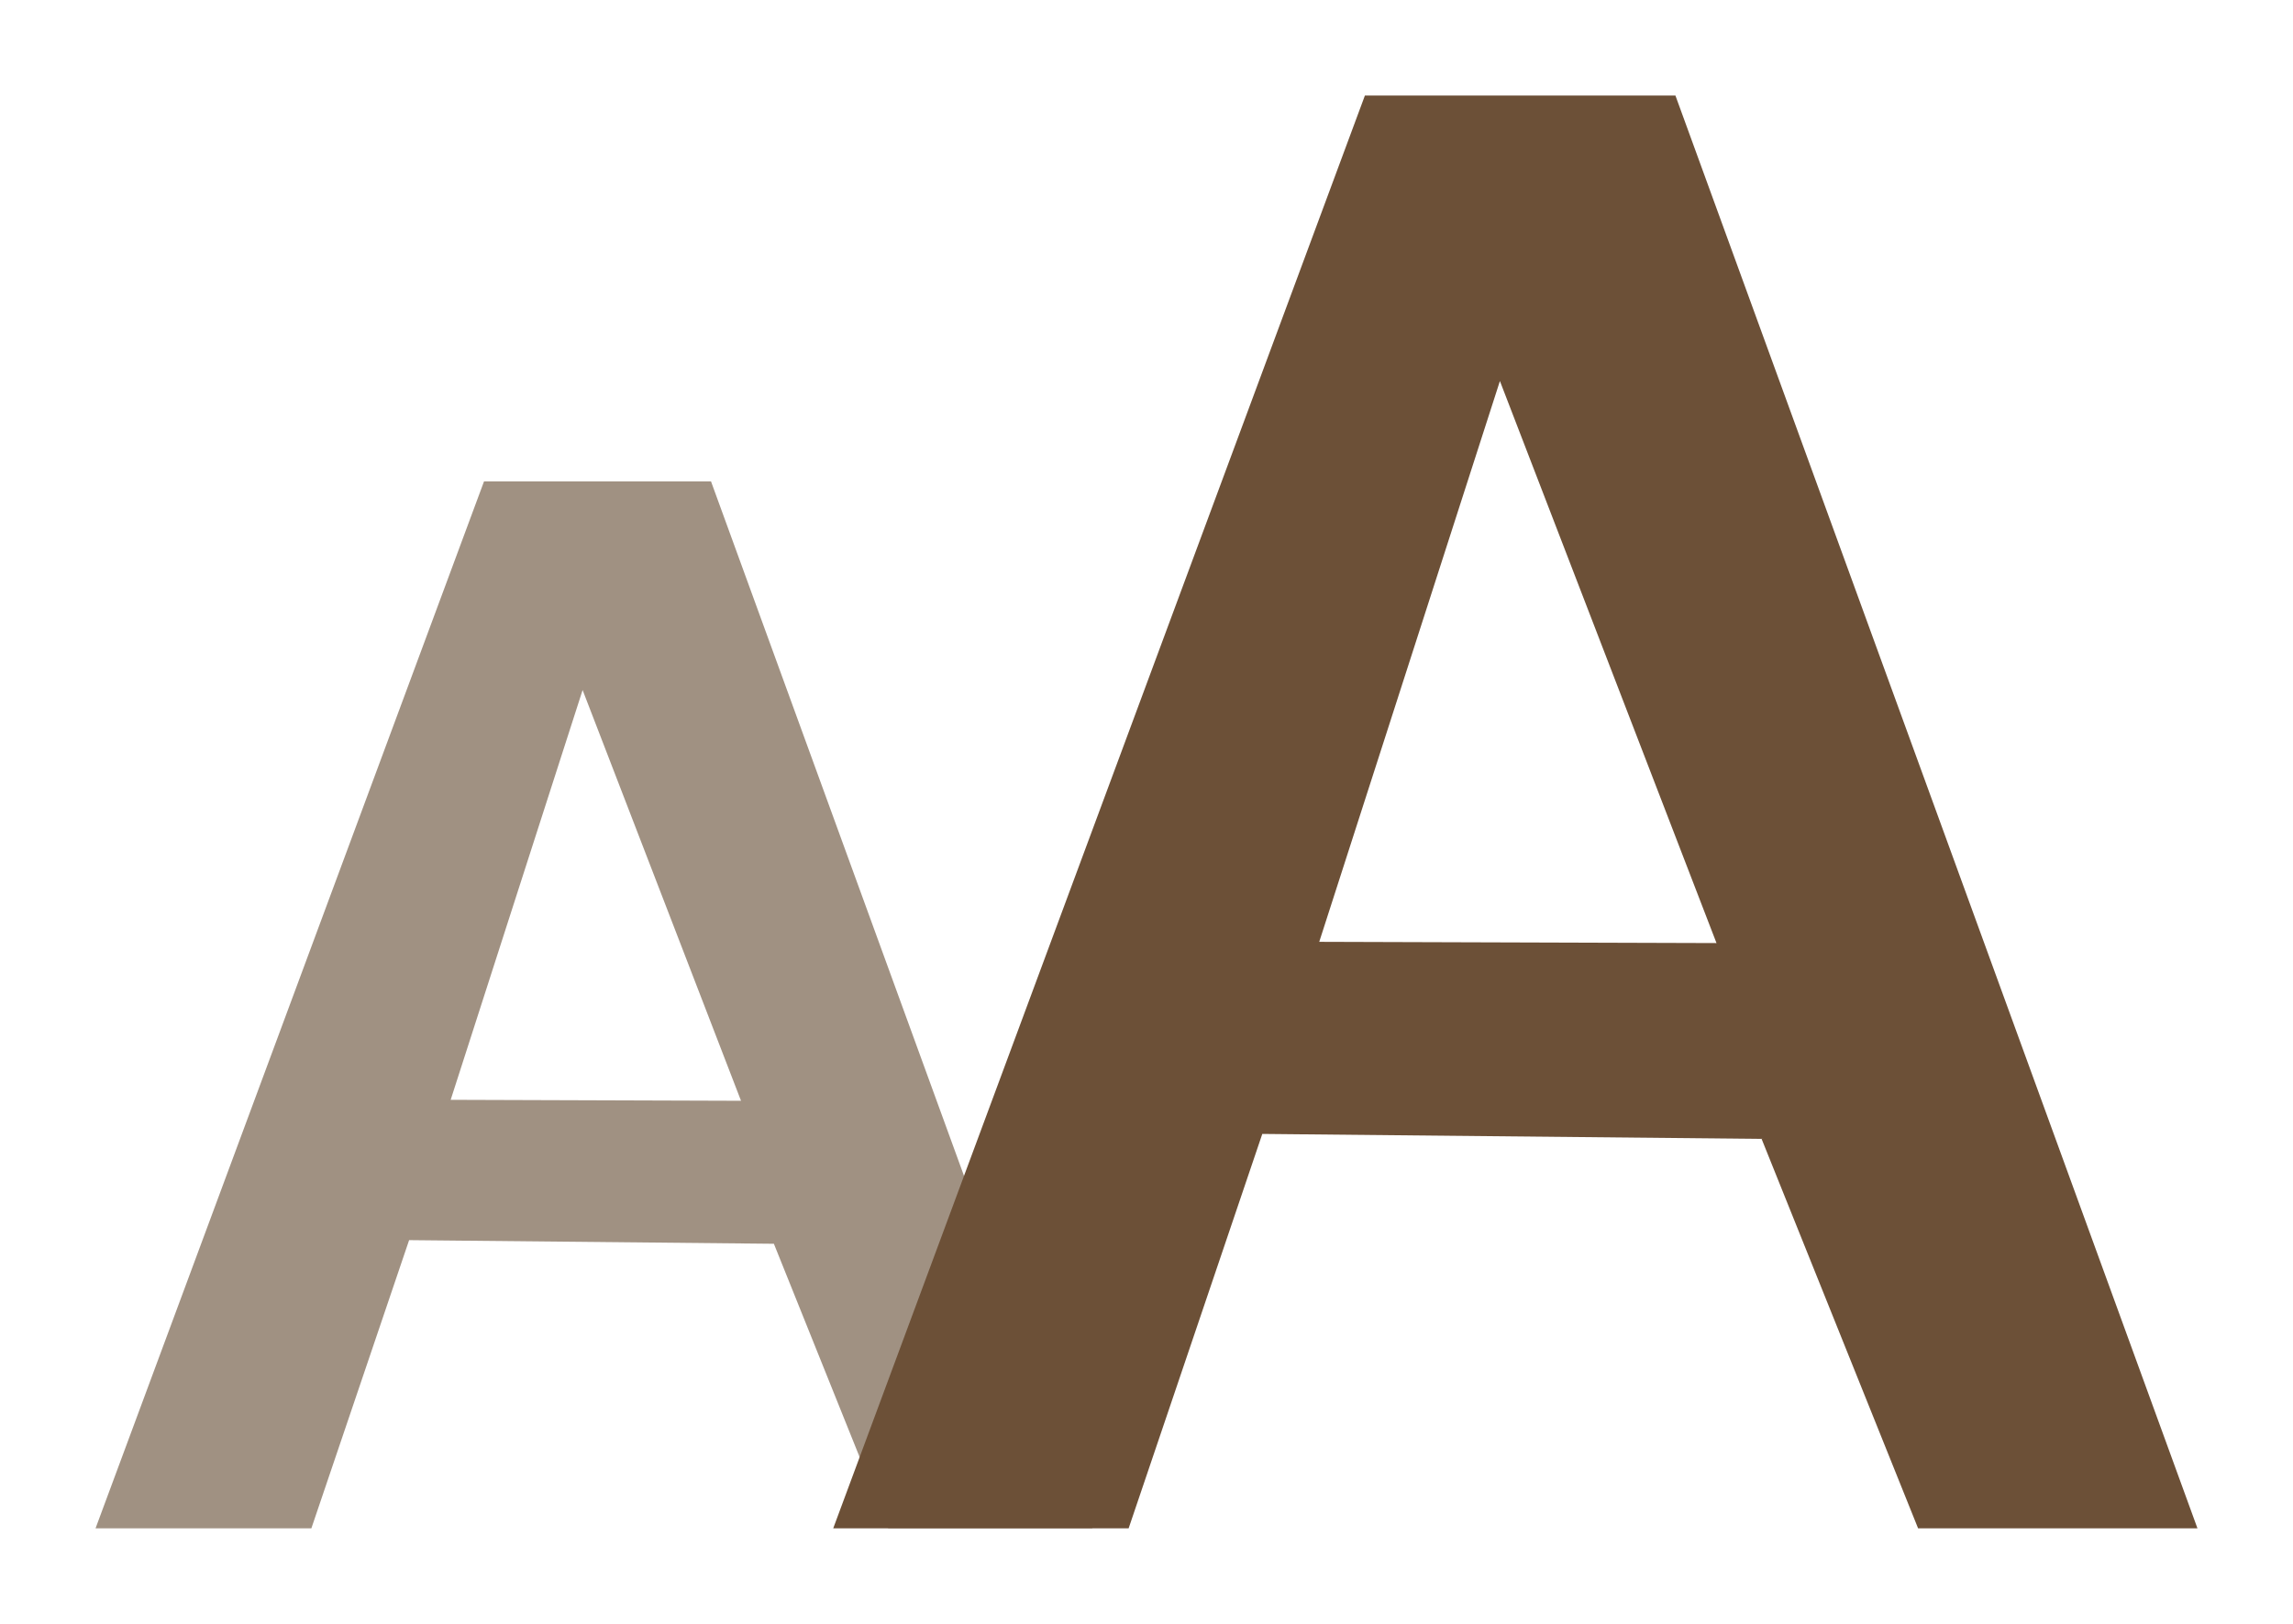
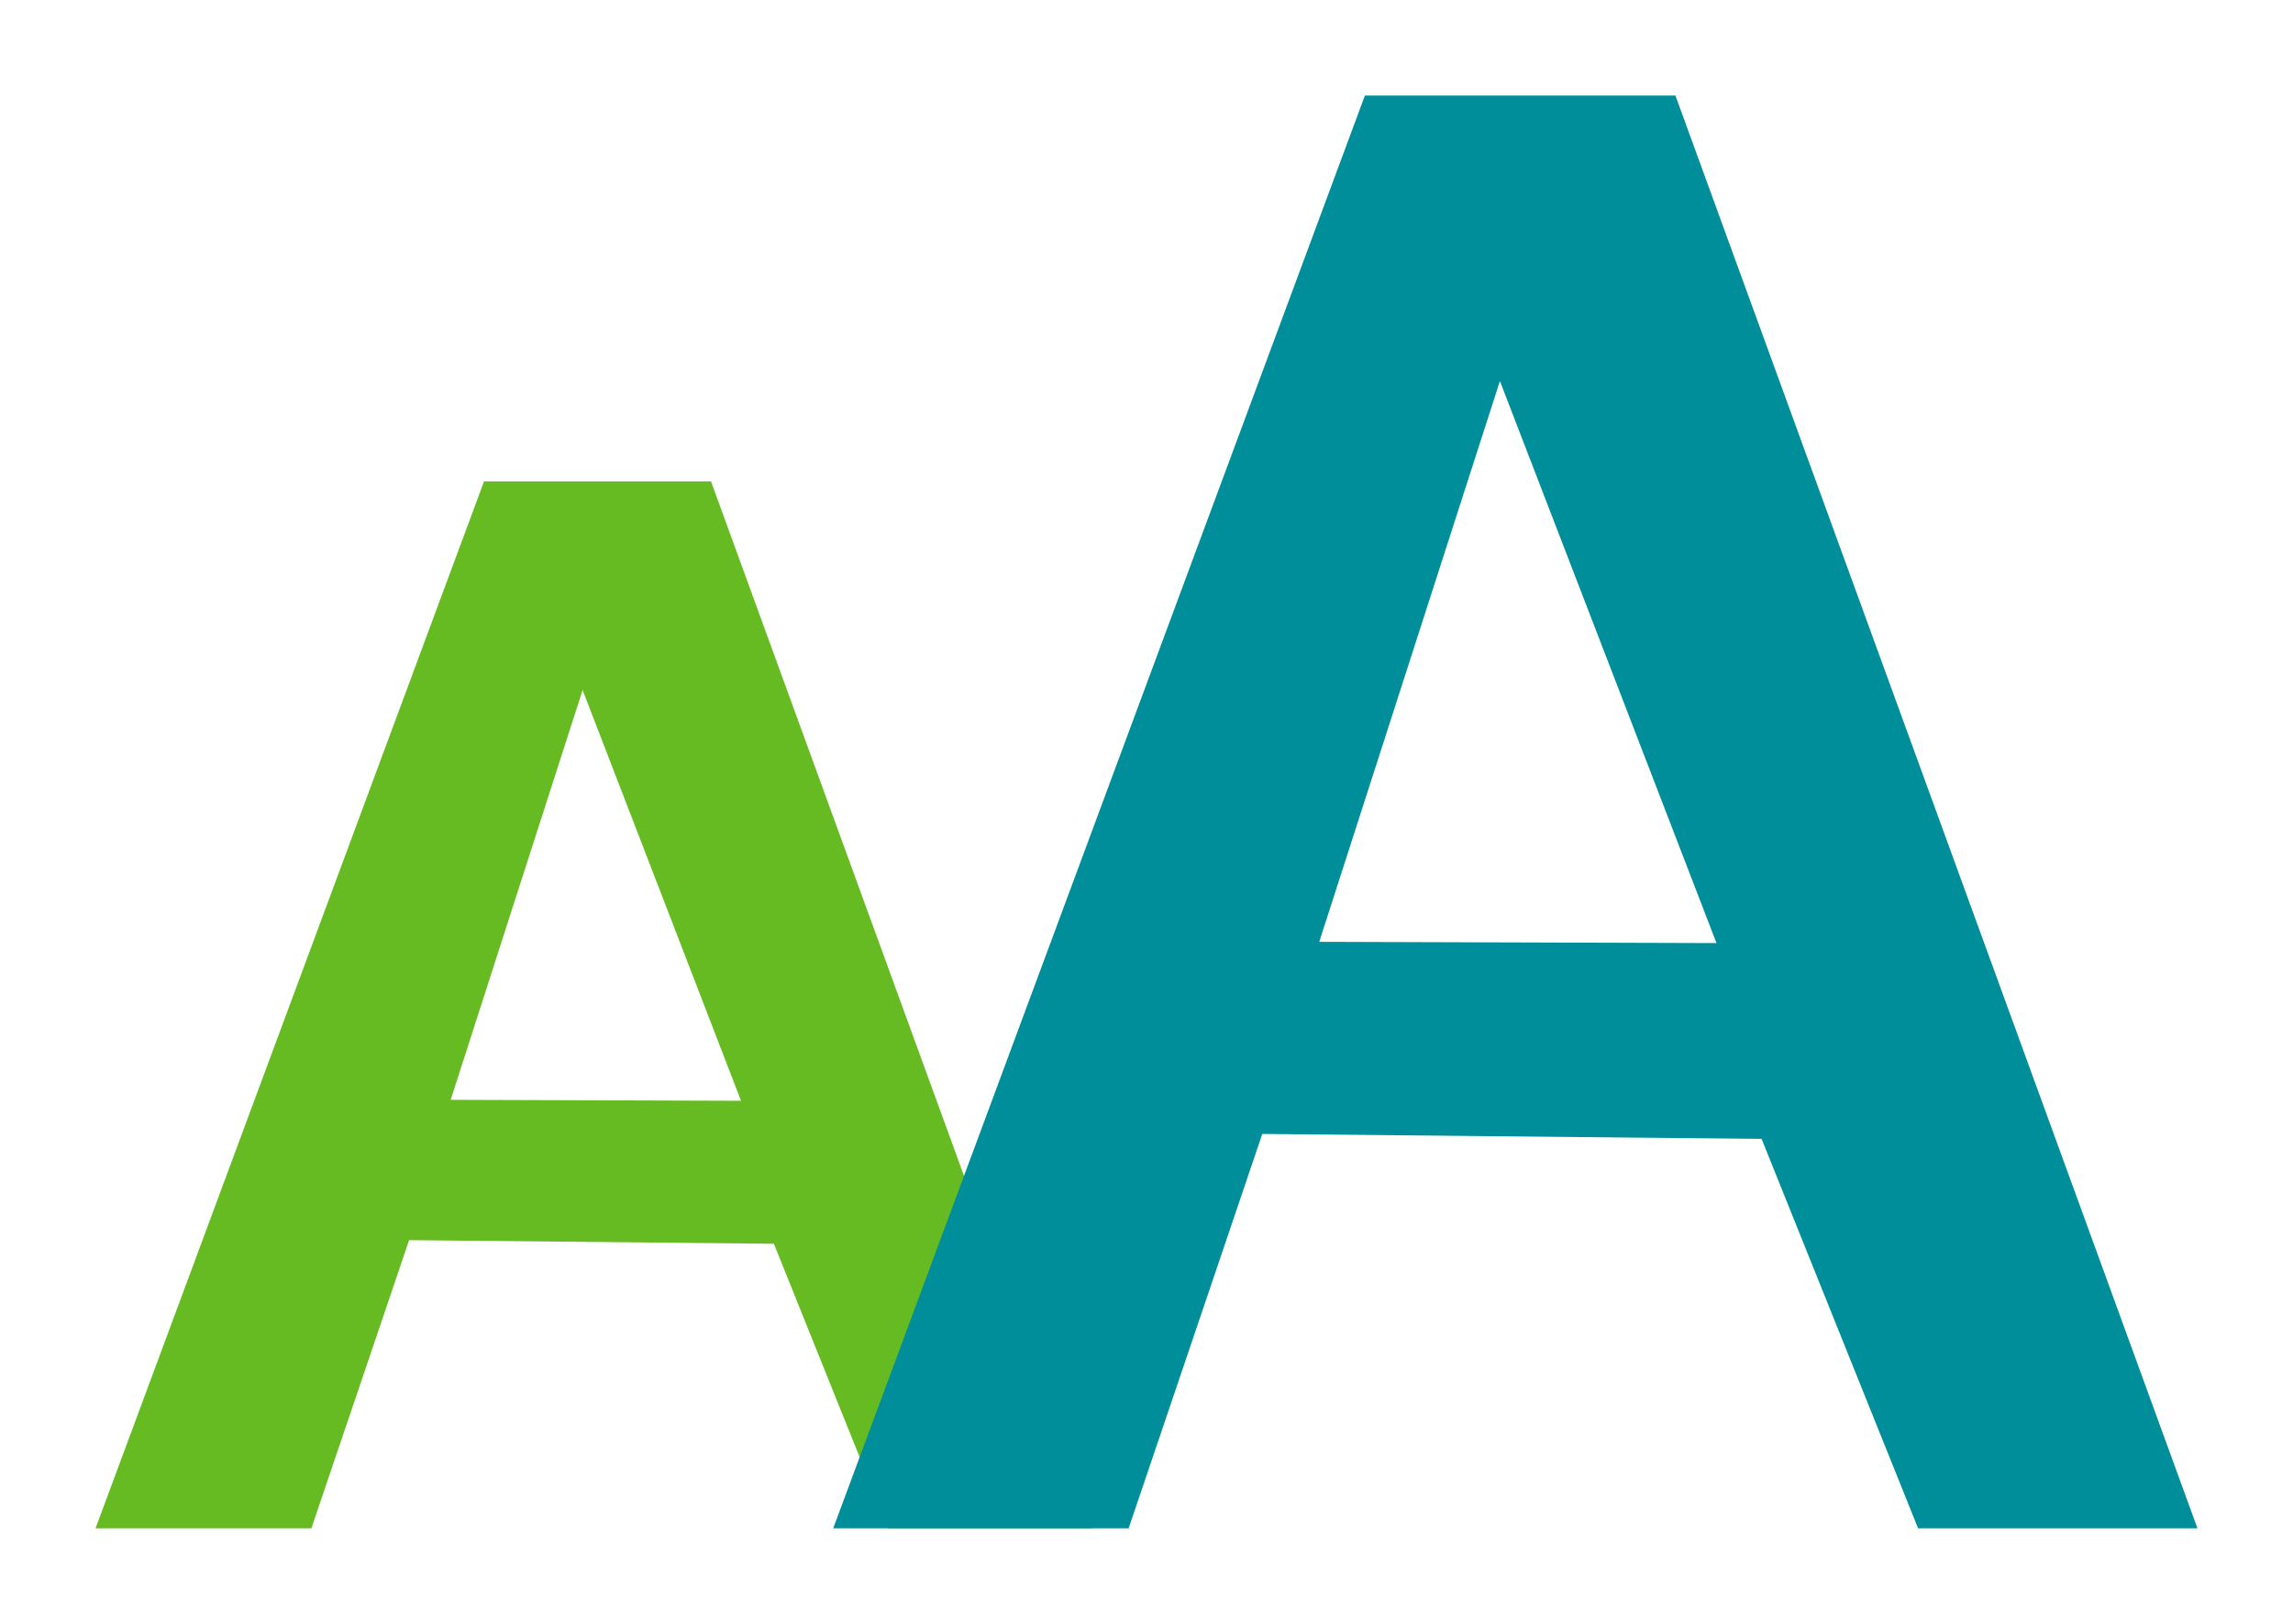
<svg xmlns="http://www.w3.org/2000/svg" viewBox="-1 -1 24 17" width="24" height="17">
-   <path d="M 5.098 6.224 L 6.756 10.524 L 3.717 10.514 L 5.098 6.224 Z M 2.259 15 L 3.282 11.983 L 7.1 12.021 L 8.297 15 L 10.434 15 L 6.442 4.04 L 4.066 4.04 L 0 15 L 2.259 15 Z" style="stroke-width: 0; stroke: rgb(178, 34, 34); fill: #a09182;" transform="matrix(1, 0, 0, 1, -2.842170943040401e-14, 2.220446049250313e-16)" />
-   <path d="M 14.699 2.989 L 16.966 8.873 L 12.808 8.86 L 14.699 2.989 Z M 10.813 15 L 12.212 10.871 L 17.438 10.923 L 19.076 15 L 22 15 L 16.536 0 L 13.286 0 L 7.721 15 L 10.813 15 Z" style="stroke-width: 0; stroke: rgb(178, 34, 34); fill: #6c5037;" transform="matrix(1, 0, 0, 1, -2.842170943040401e-14, 2.220446049250313e-16)" />
+   <path d="M 5.098 6.224 L 6.756 10.524 L 3.717 10.514 L 5.098 6.224 Z M 2.259 15 L 3.282 11.983 L 7.1 12.021 L 8.297 15 L 10.434 15 L 6.442 4.04 L 4.066 4.04 L 0 15 L 2.259 15 Z" style="stroke-width: 0; stroke: rgb(178, 34, 34); fill: #66bb22;" transform="matrix(1, 0, 0, 1, -2.842170943040401e-14, 2.220446049250313e-16)" />
+   <path d="M 14.699 2.989 L 16.966 8.873 L 12.808 8.86 L 14.699 2.989 Z M 10.813 15 L 12.212 10.871 L 17.438 10.923 L 19.076 15 L 22 15 L 16.536 0 L 13.286 0 L 7.721 15 L 10.813 15 Z" style="stroke-width: 0; stroke: rgb(178, 34, 34); fill: #008e9a;" transform="matrix(1, 0, 0, 1, -2.842170943040401e-14, 2.220446049250313e-16)" />
</svg>
